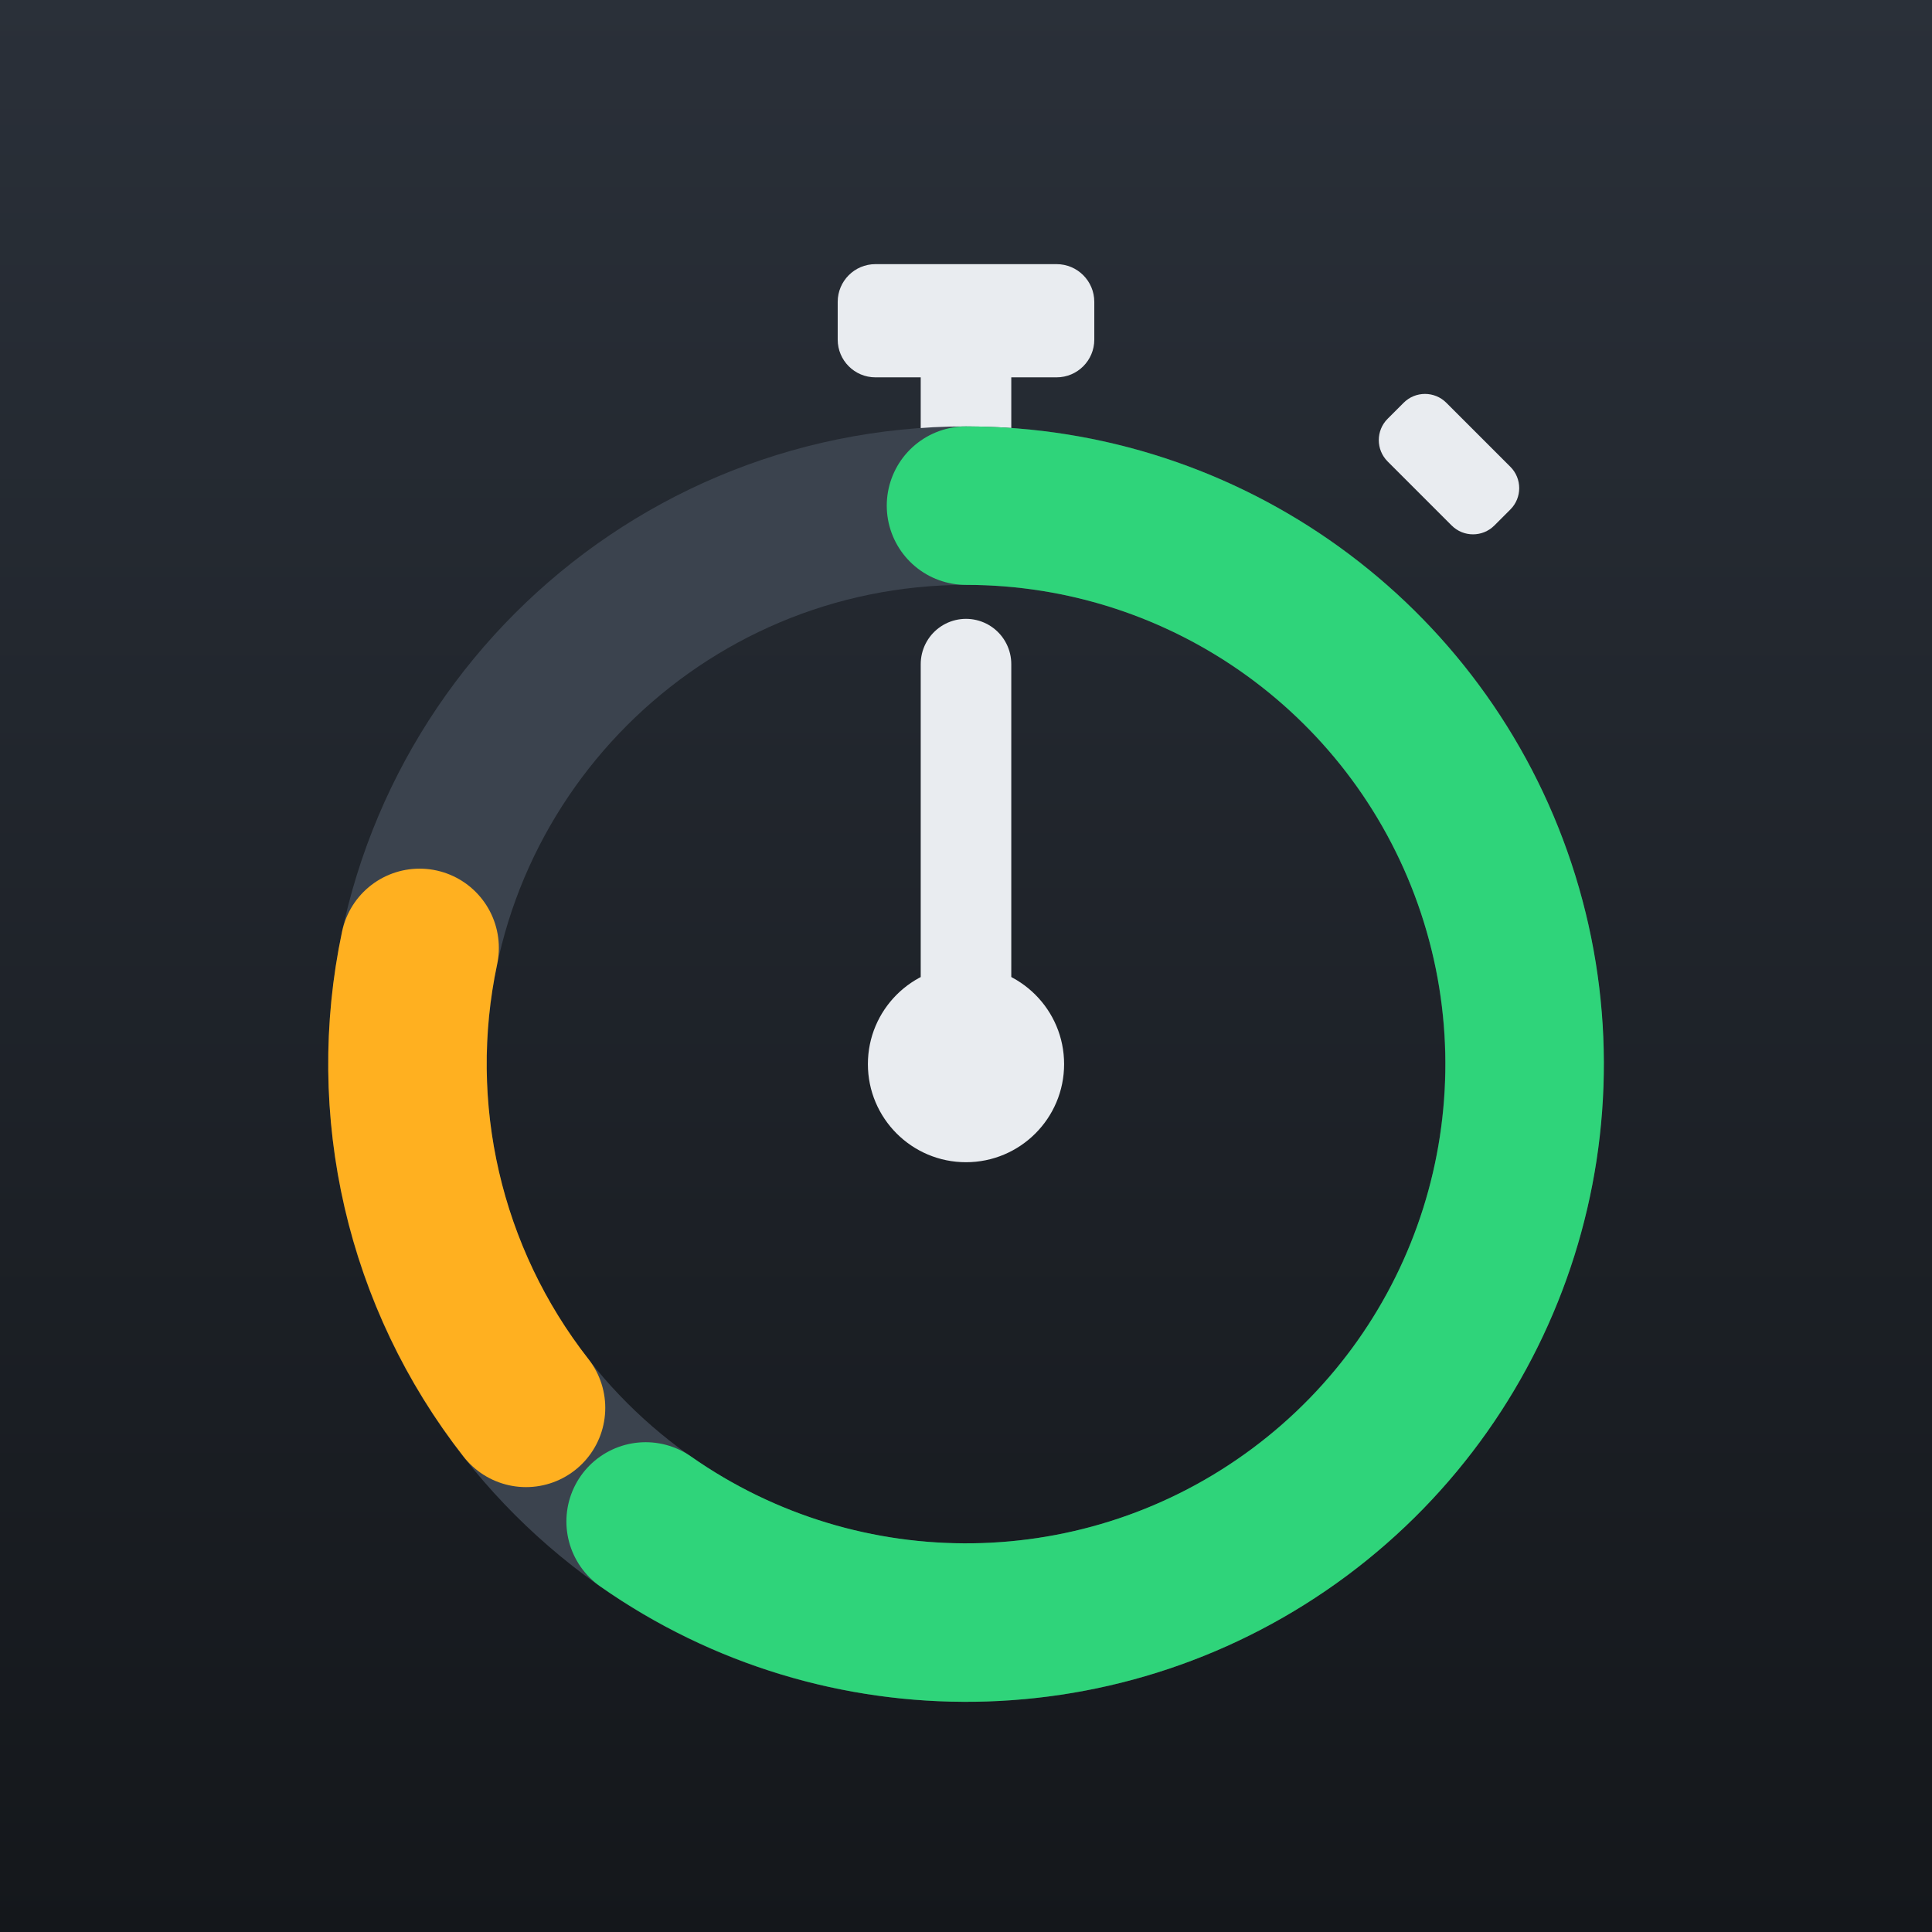
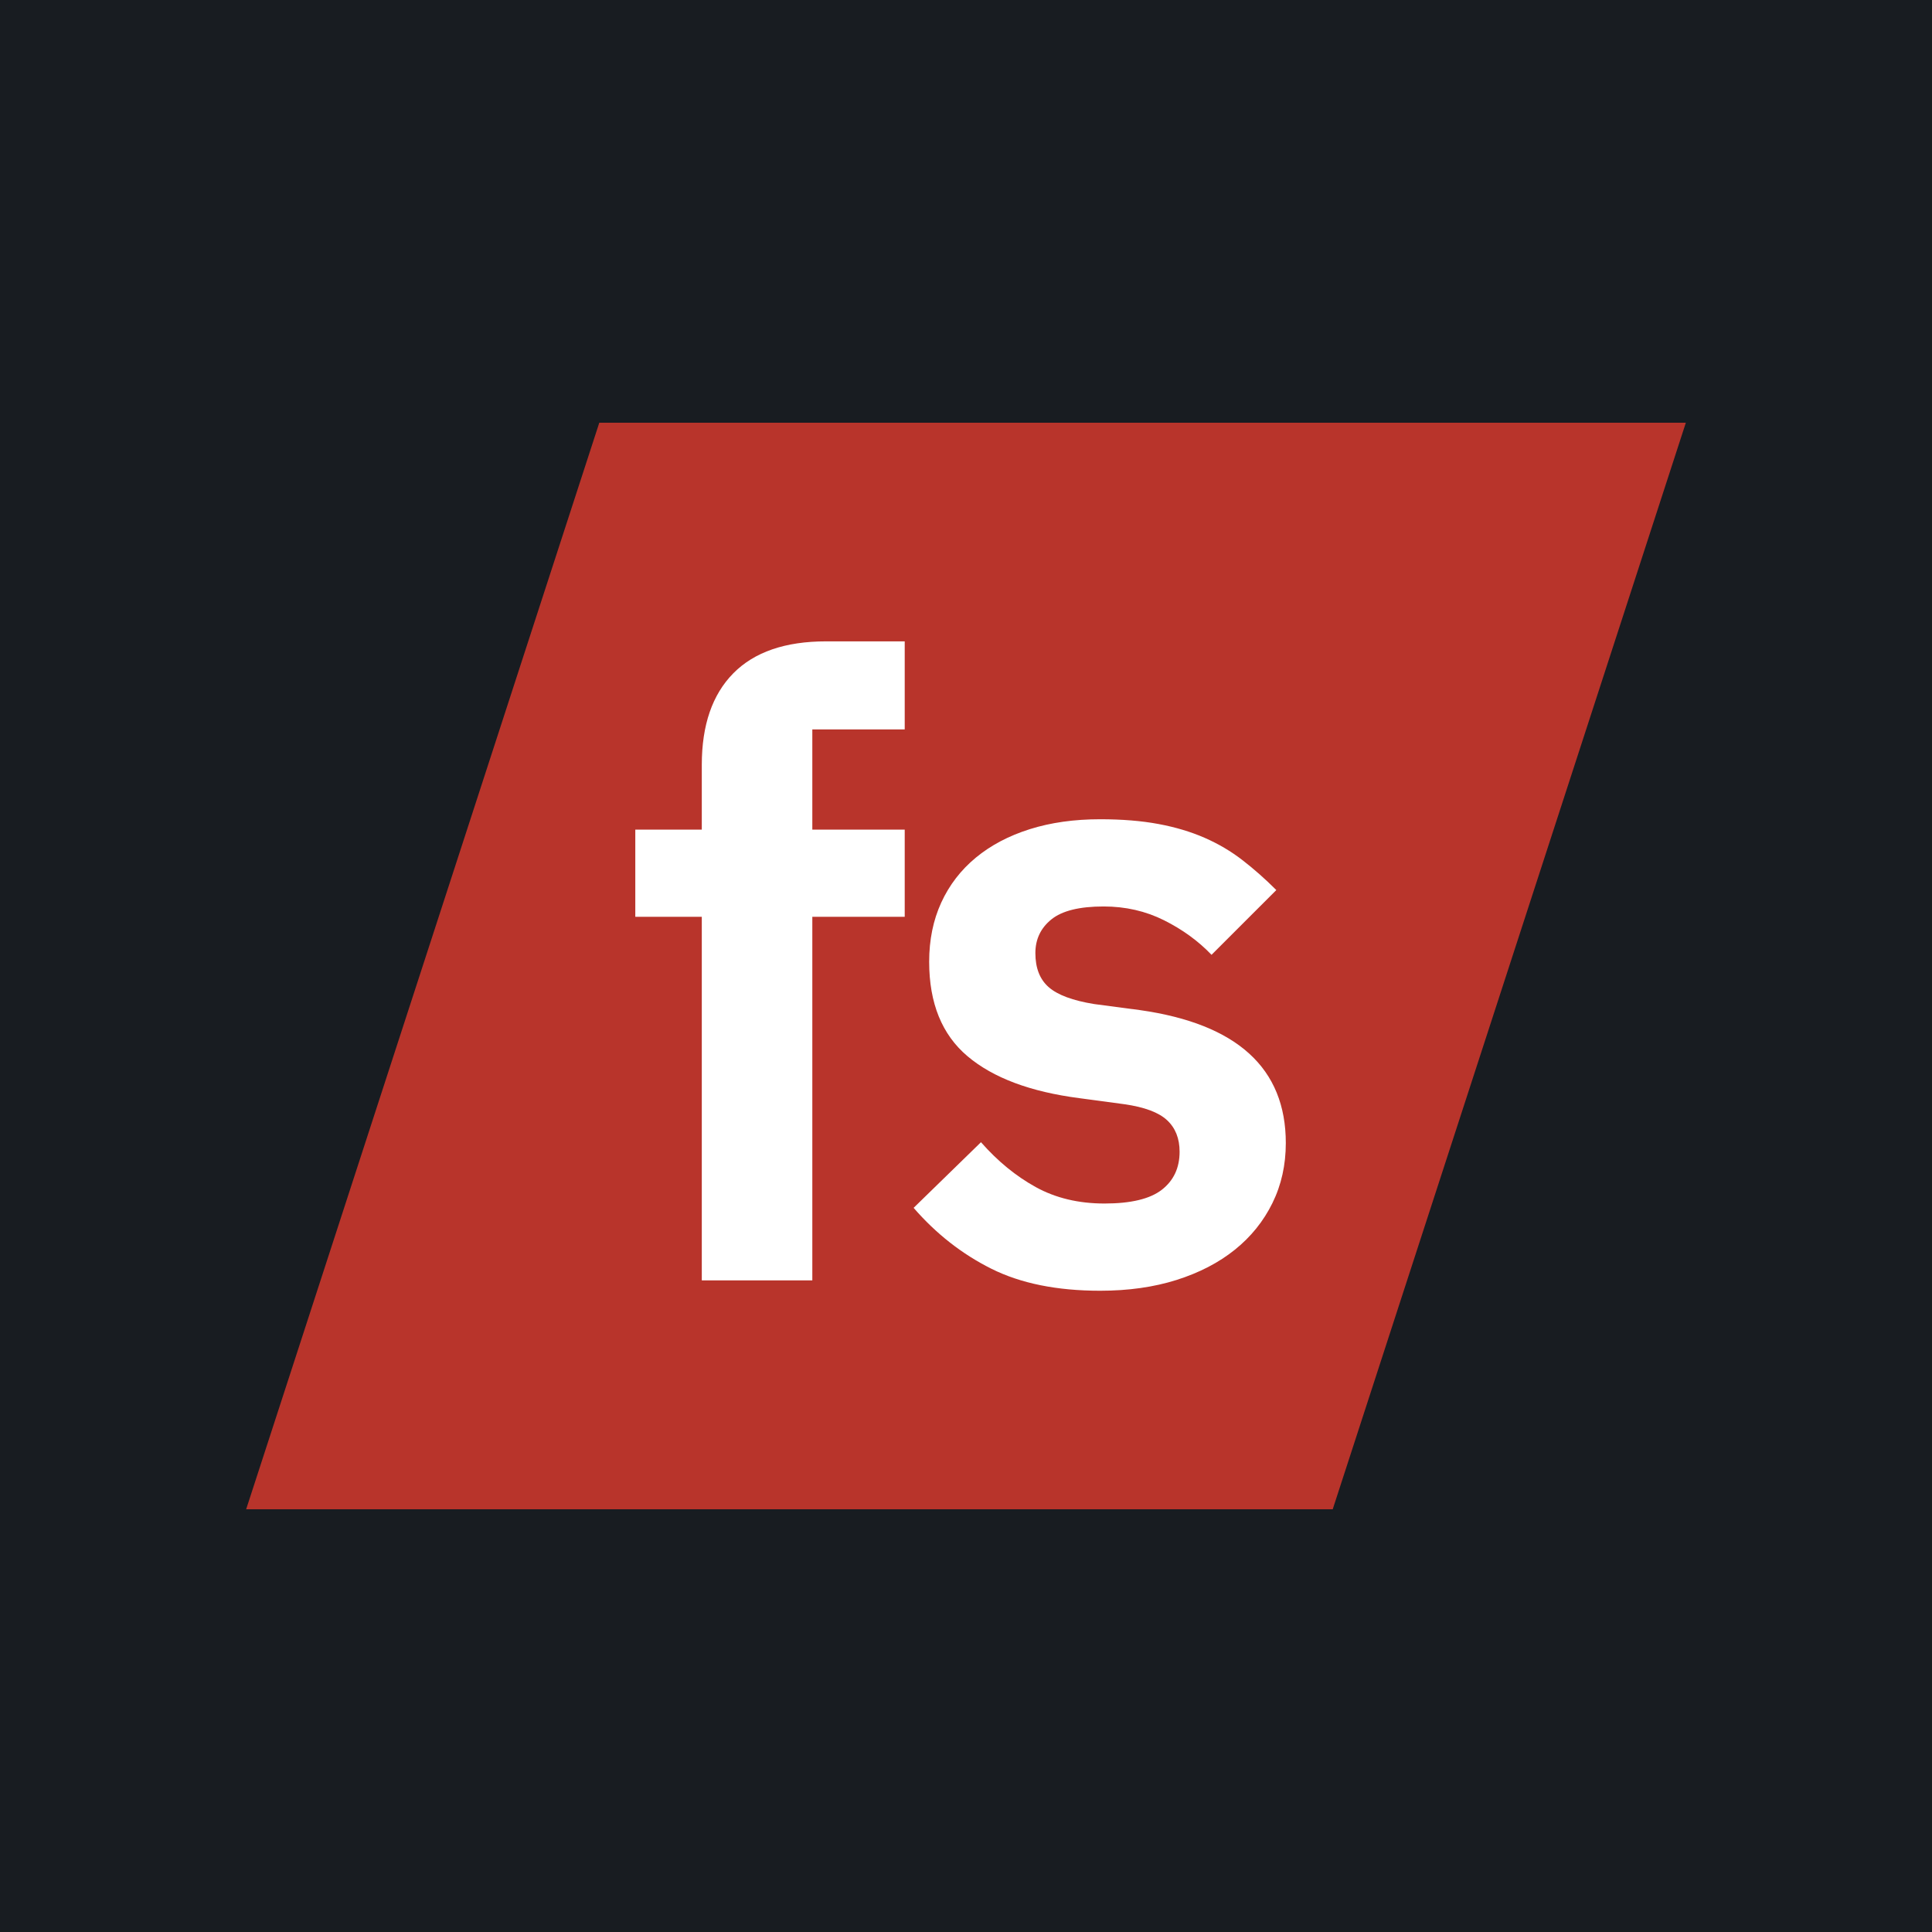
- <svg xmlns="http://www.w3.org/2000/svg" viewBox="0 0 512 512">
-   <defs>
-     <linearGradient id="g" x1="0" y1="0" x2="0" y2="1">
-       <stop offset="0" stop-color="#2a3039" />
-       <stop offset="1" stop-color="#14171b" />
-     </linearGradient>
-   </defs>
-   <rect width="512" height="512" fill="url(#g)" />
-   <rect x="222" y="70" width="68" height="30" rx="10" fill="#e9ecf0" />
-   <rect x="244" y="96" width="24" height="20" fill="#e9ecf0" />
-   <rect x="364" y="112" width="40" height="22" rx="8" fill="#e9ecf0" transform="rotate(45 384 123)" />
-   <circle cx="256" cy="282" r="148" fill="none" stroke="#3b434e" stroke-width="42" />
-   <path d="M256.0 134.0 A148 148 0 1 1 171.1 403.2" fill="none" stroke="#2fd47a" stroke-width="42" stroke-linecap="round" />
-   <path d="M139.4 373.1 A148 148 0 0 1 111.2 251.2" fill="none" stroke="#ffb020" stroke-width="42" stroke-linecap="round" />
-   <path d="M256 282 L256 176" stroke="#e9ecf0" stroke-width="24" stroke-linecap="round" />
-   <circle cx="256" cy="282" r="26" fill="#e9ecf0" />
+ <svg xmlns="http://www.w3.org/2000/svg" viewBox="0 0 100 100">
+   <rect width="100" height="100" fill="#181c21" />
+   <g transform="translate(12 12) scale(.76)">
+     <g transform="translate(0.975 13.000) scale(0.74)">
+       <path fill="#b8342b" d="M32.5 0H132.5L100 100H0Z" />
+       <path fill="#ffffff" d="M41.934 45.474 L35.814 45.474 L35.814 37.447 L41.934 37.447 L41.934 31.487 C41.934 27.831 42.901 25.023 44.834 23.062 C46.768 21.102 49.616 20.122 53.378 20.122 L60.61 20.122 L60.61 28.228 L52.106 28.228 L52.106 37.447 L60.61 37.447 L60.61 45.474 L52.106 45.474 L52.106 78.933 L41.934 78.933 Z" />
+       <path fill="#ffffff" d="M78.596 79.887 C74.622 79.887 71.284 79.212 68.582 77.861 C65.88 76.509 63.496 74.642 61.429 72.258 L67.628 66.217 C69.165 67.966 70.847 69.343 72.675 70.35 C74.503 71.357 76.609 71.86 78.993 71.86 C81.431 71.86 83.192 71.436 84.278 70.589 C85.365 69.741 85.908 68.575 85.908 67.092 C85.908 65.873 85.524 64.906 84.755 64.191 C83.987 63.475 82.676 62.985 80.821 62.72 L76.689 62.164 C72.185 61.581 68.754 60.296 66.396 58.31 C64.039 56.323 62.86 53.422 62.86 49.607 C62.86 47.594 63.231 45.779 63.972 44.163 C64.714 42.547 65.774 41.169 67.151 40.03 C68.529 38.891 70.185 38.017 72.119 37.407 C74.053 36.798 76.212 36.494 78.596 36.494 C80.609 36.494 82.398 36.639 83.961 36.931 C85.524 37.222 86.941 37.646 88.212 38.202 C89.484 38.759 90.65 39.447 91.709 40.269 C92.769 41.09 93.802 42.004 94.809 43.011 L88.848 48.971 C87.63 47.7 86.173 46.64 84.477 45.792 C82.782 44.944 80.927 44.521 78.914 44.521 C76.689 44.521 75.086 44.918 74.106 45.713 C73.125 46.507 72.635 47.541 72.635 48.812 C72.635 50.19 73.046 51.236 73.867 51.952 C74.688 52.667 76.079 53.183 78.04 53.501 L82.252 54.058 C91.206 55.329 95.683 59.409 95.683 66.297 C95.683 68.31 95.273 70.151 94.451 71.82 C93.63 73.489 92.478 74.92 90.994 76.112 C89.511 77.304 87.722 78.231 85.63 78.894 C83.537 79.556 81.192 79.887 78.596 79.887 Z" />
+     </g>
+   </g>
</svg>
